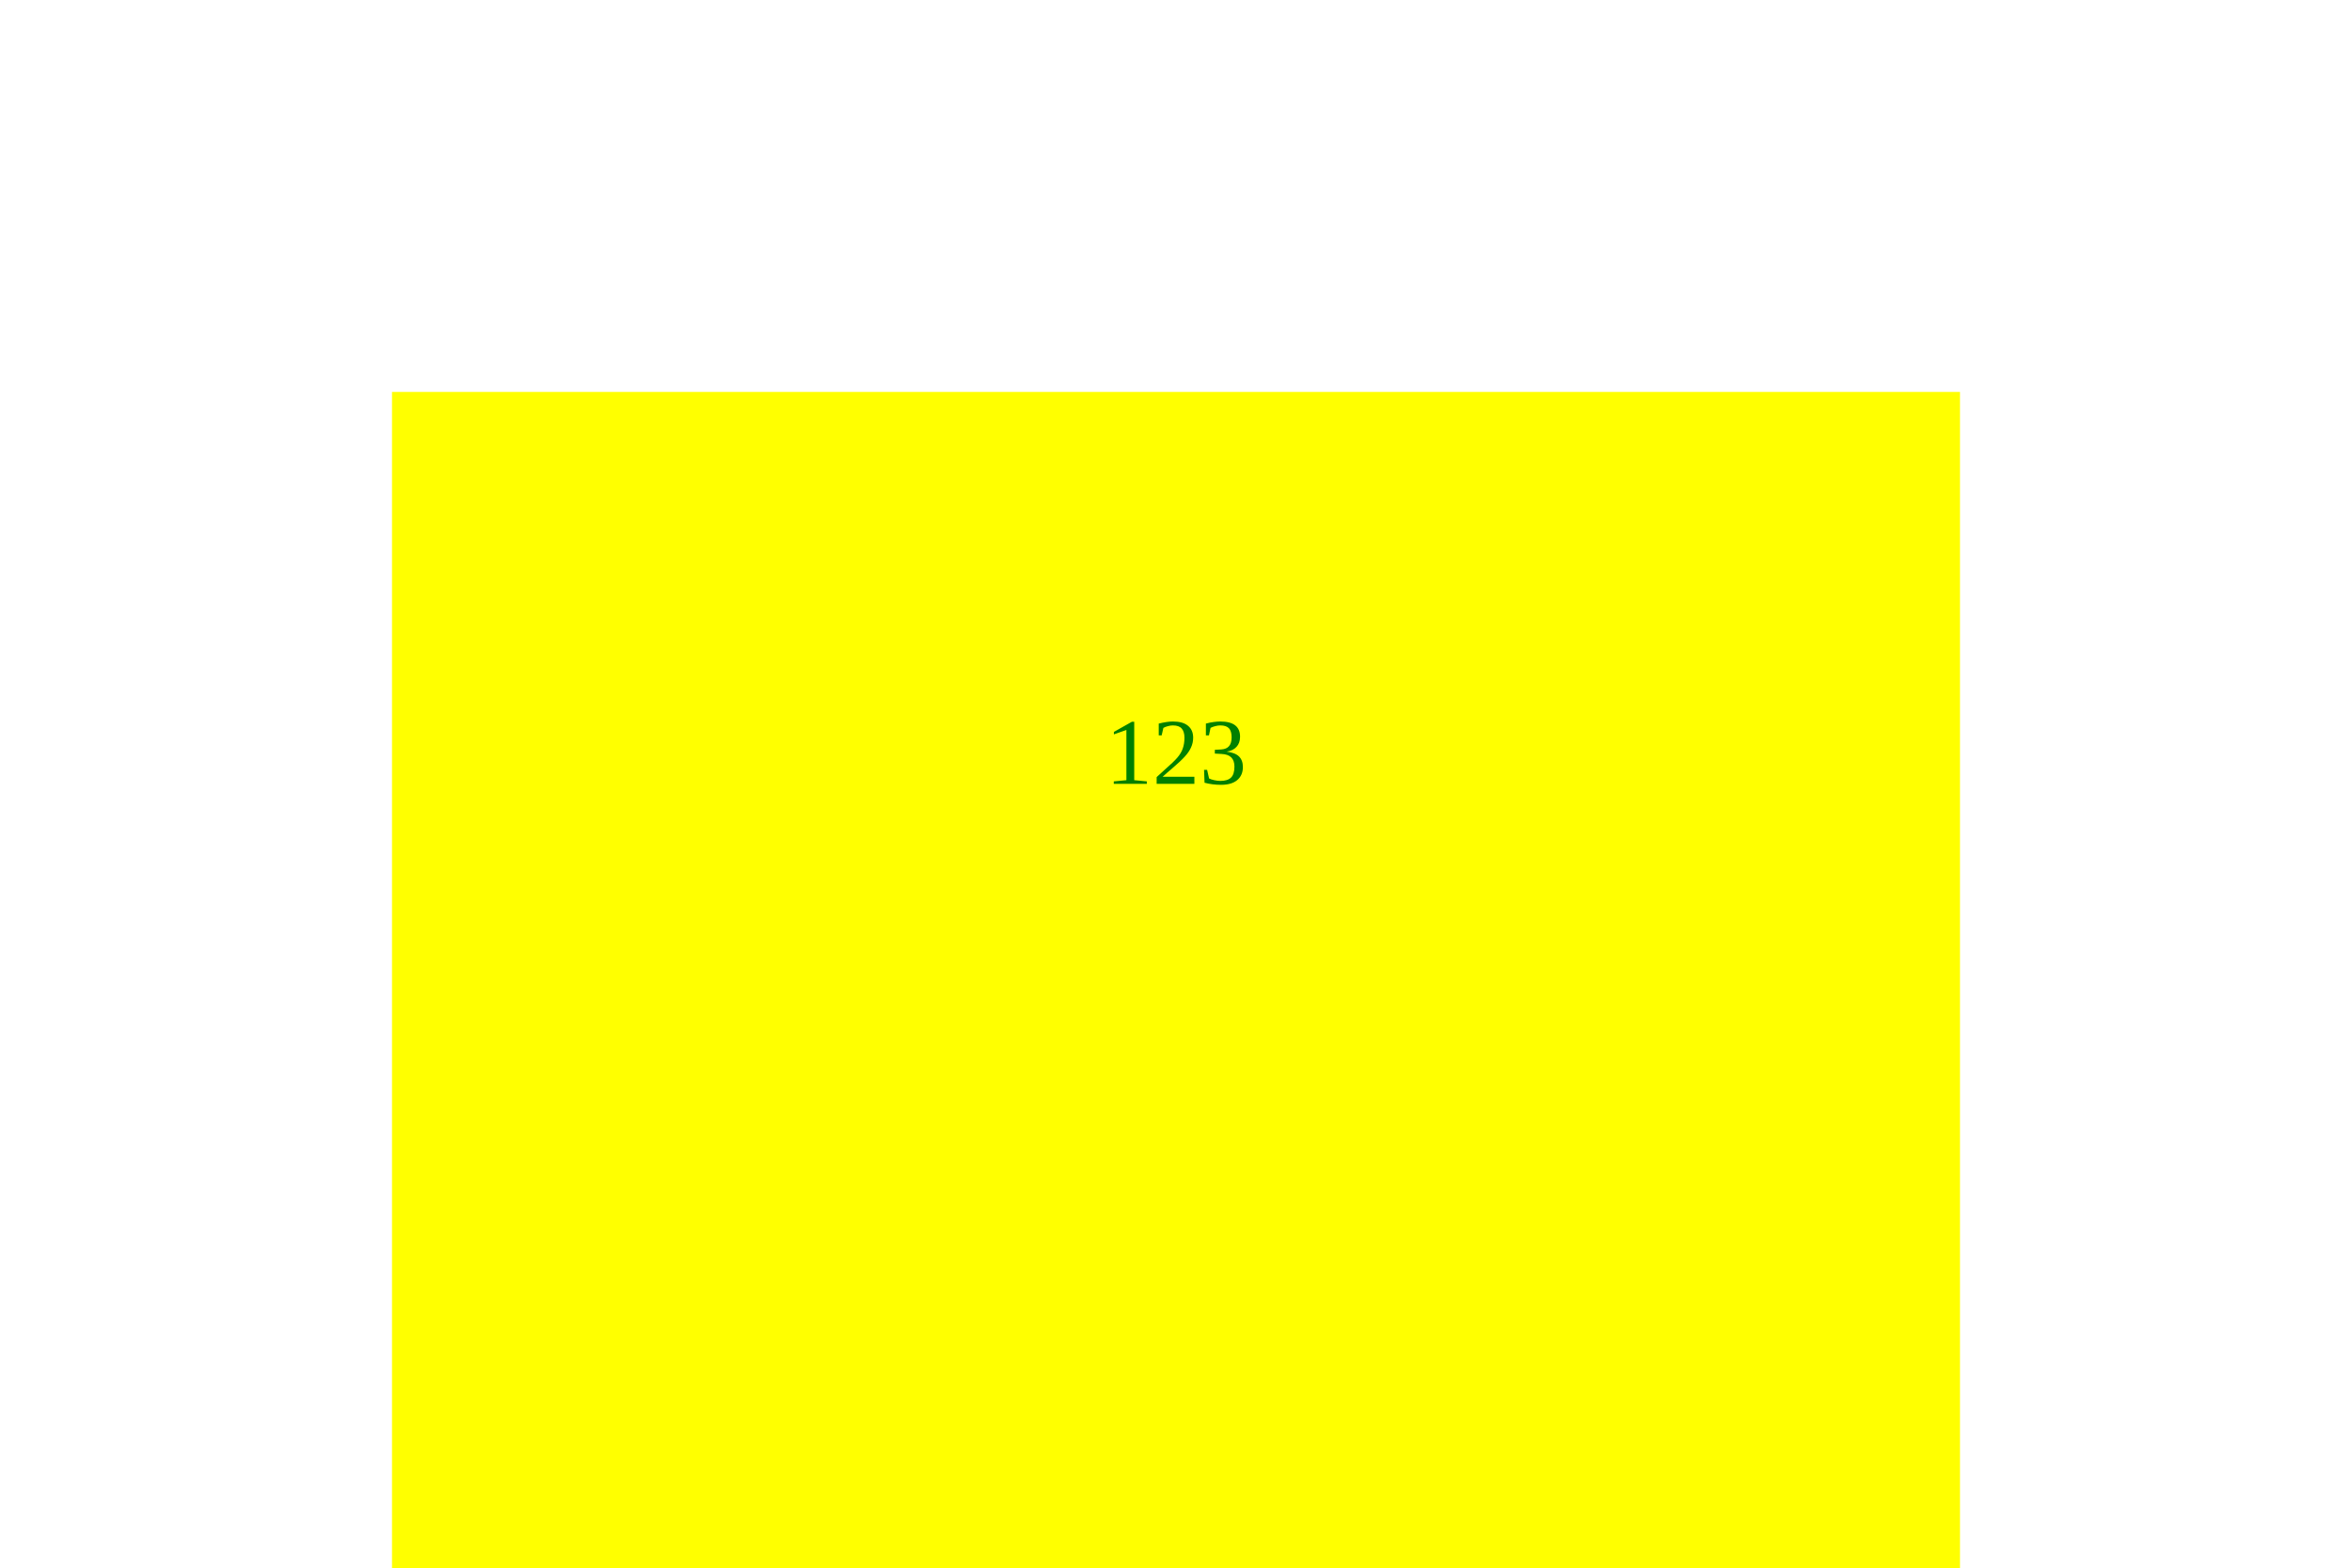
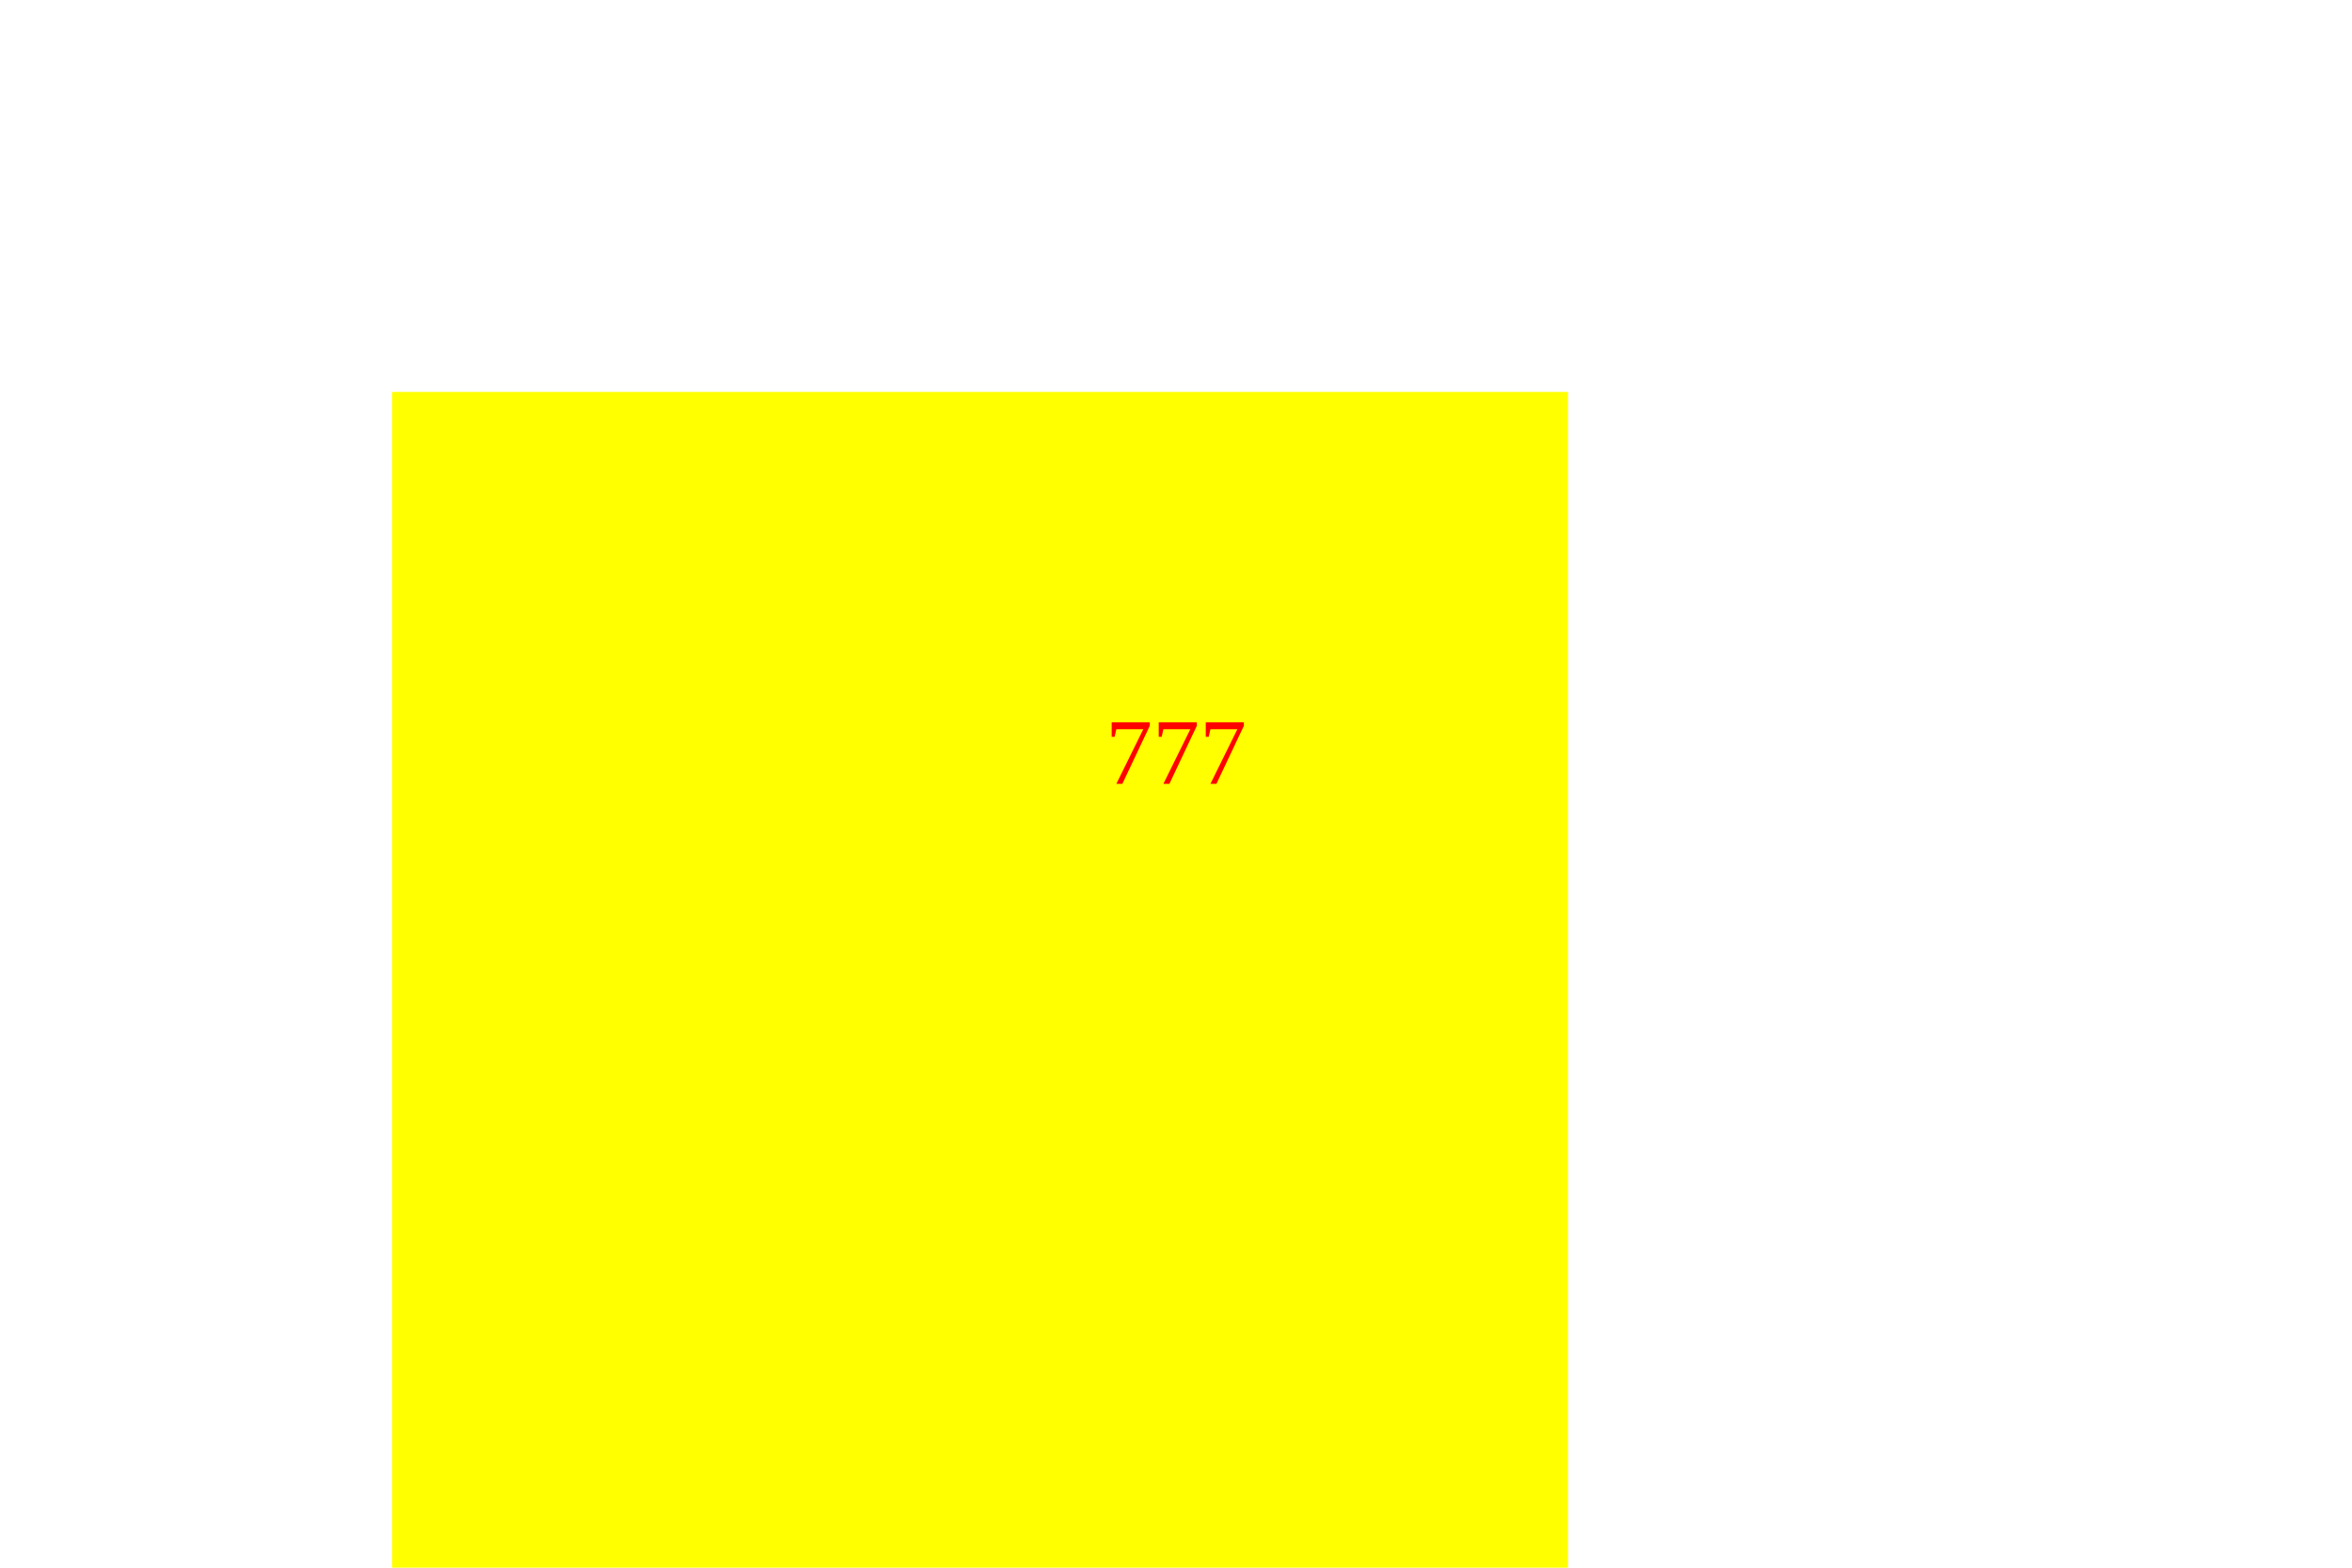
<svg xmlns="http://www.w3.org/2000/svg" viewBox="0 0 300 200">
-   <rect x="50" y="50" width="200" height="200" fill="yellow" />
-   <text x="150" y="100" text-anchor="middle" fill="green">123</text>
+   <rect x="50" y="50" width="150" height="150" fill="yellow" />
+   <text x="150" y="100" text-anchor="middle" fill="red">777</text>
</svg>
